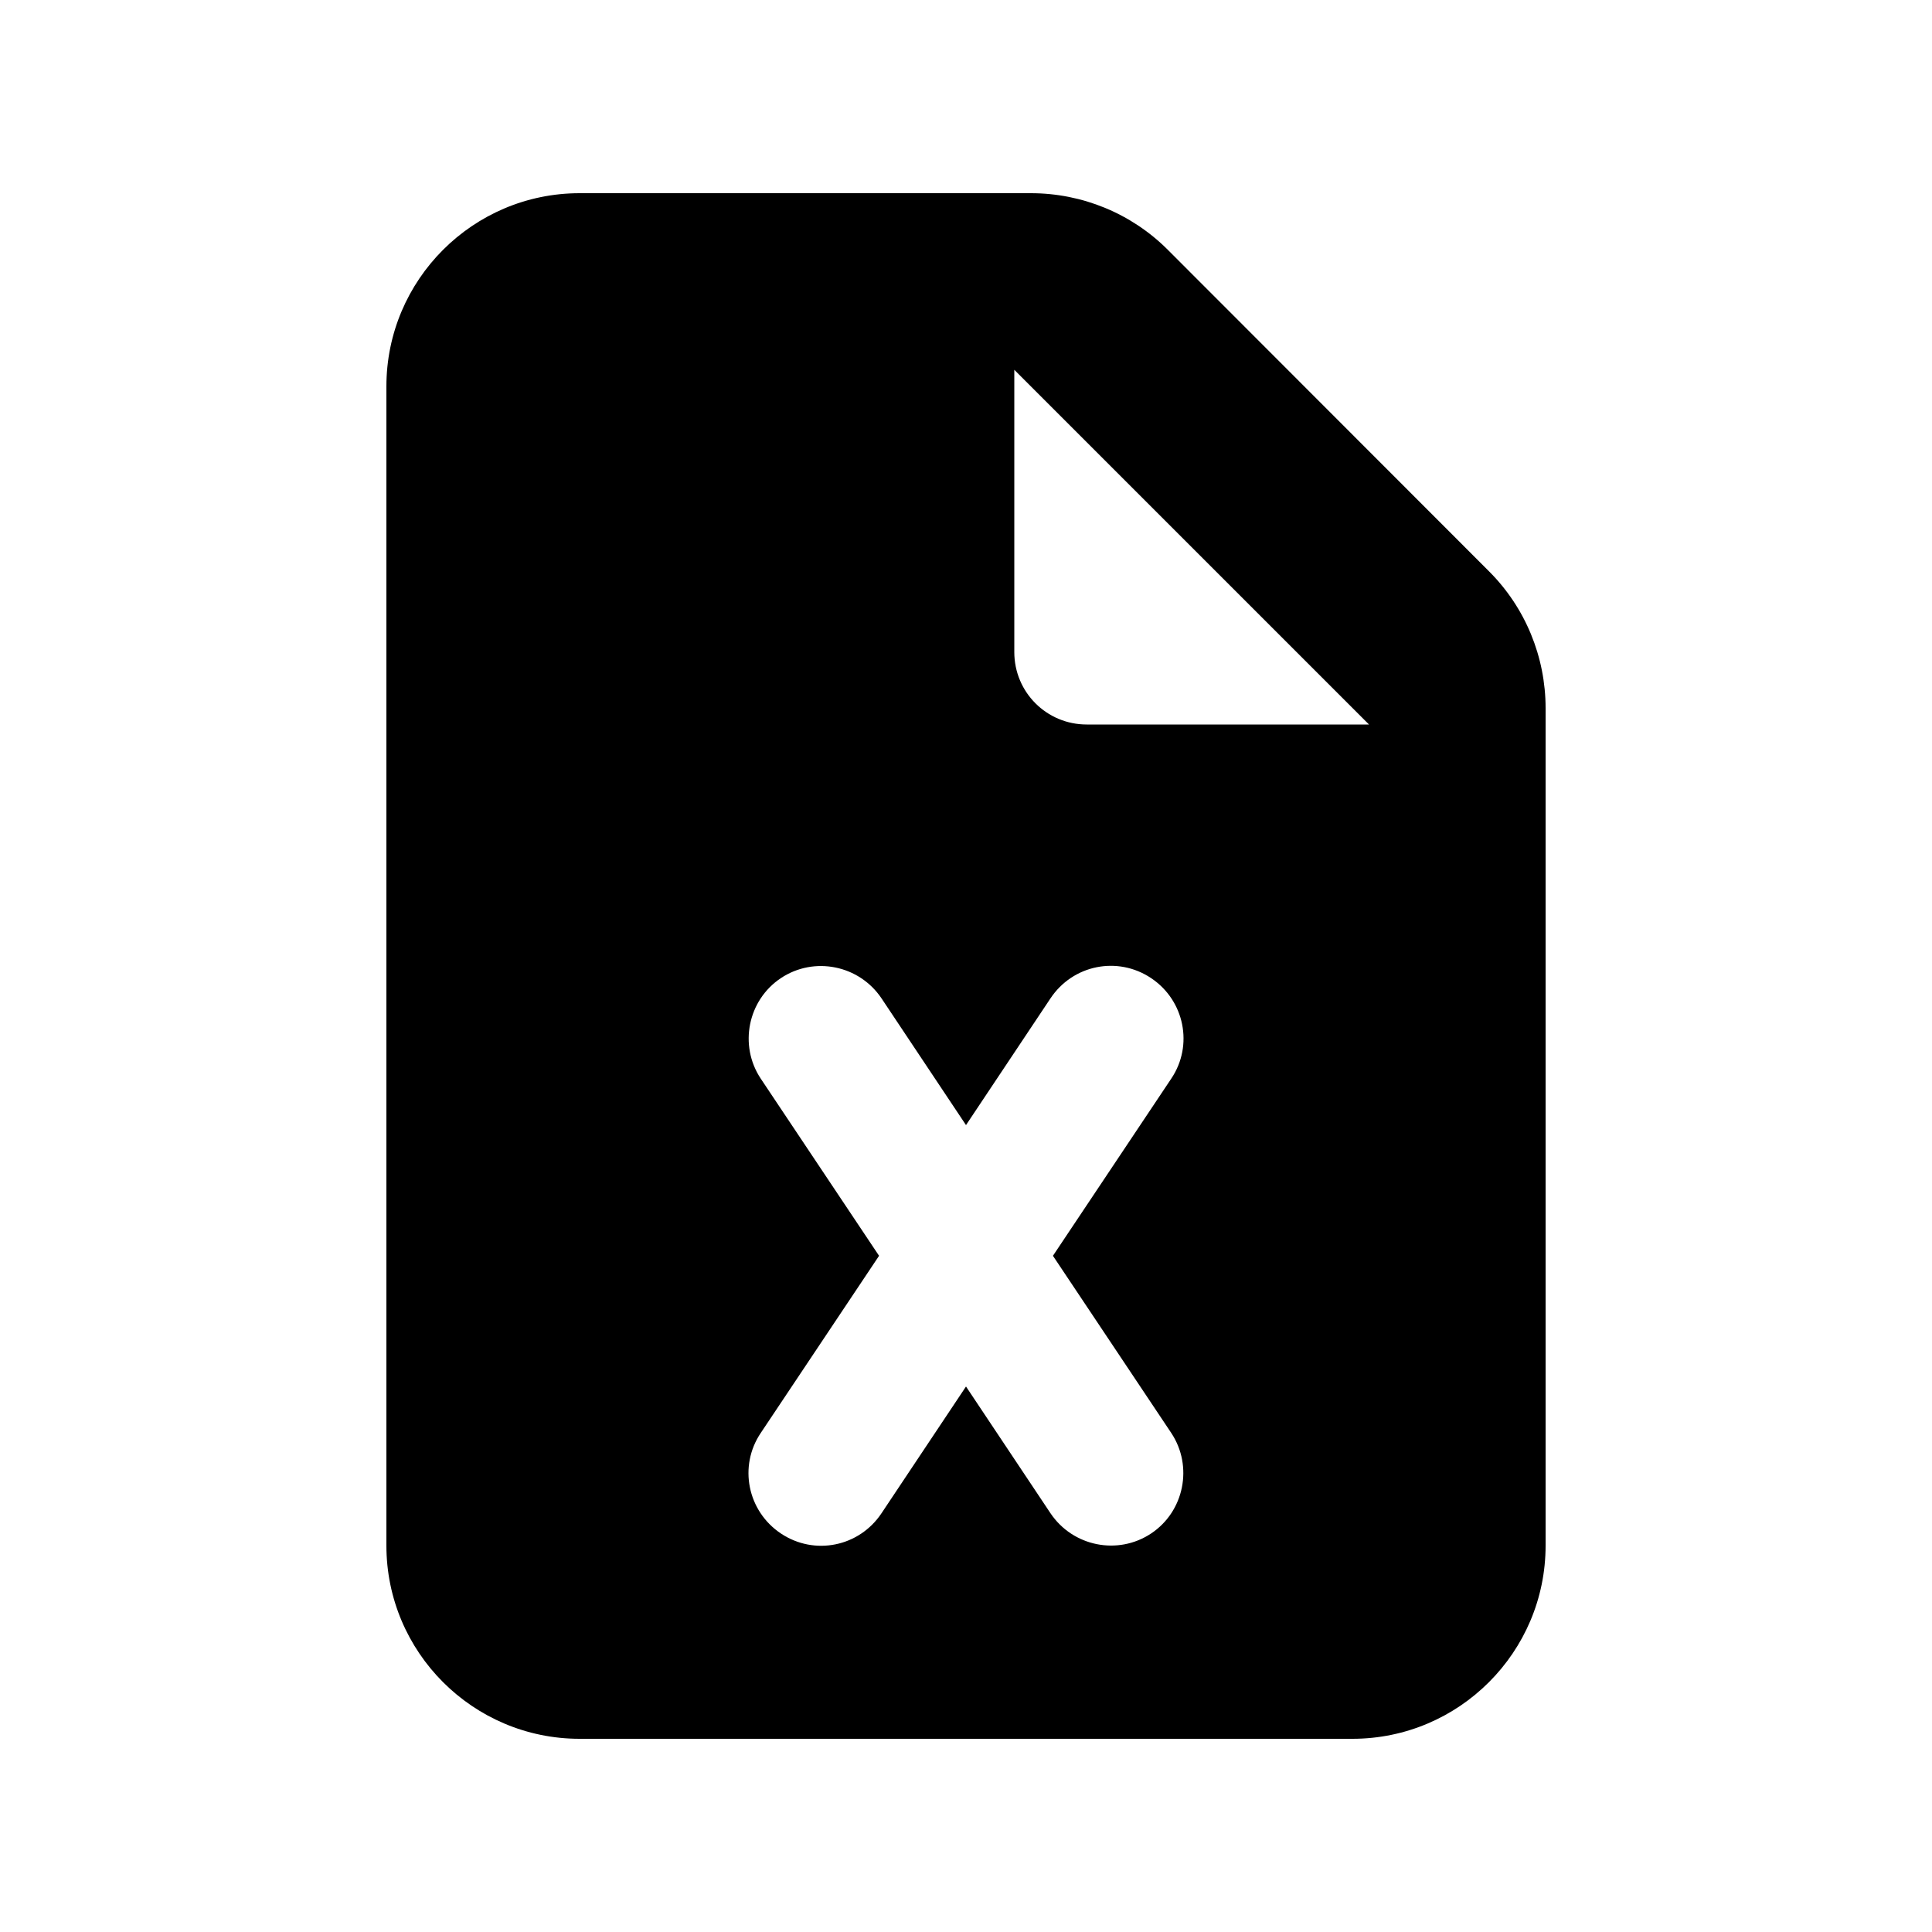
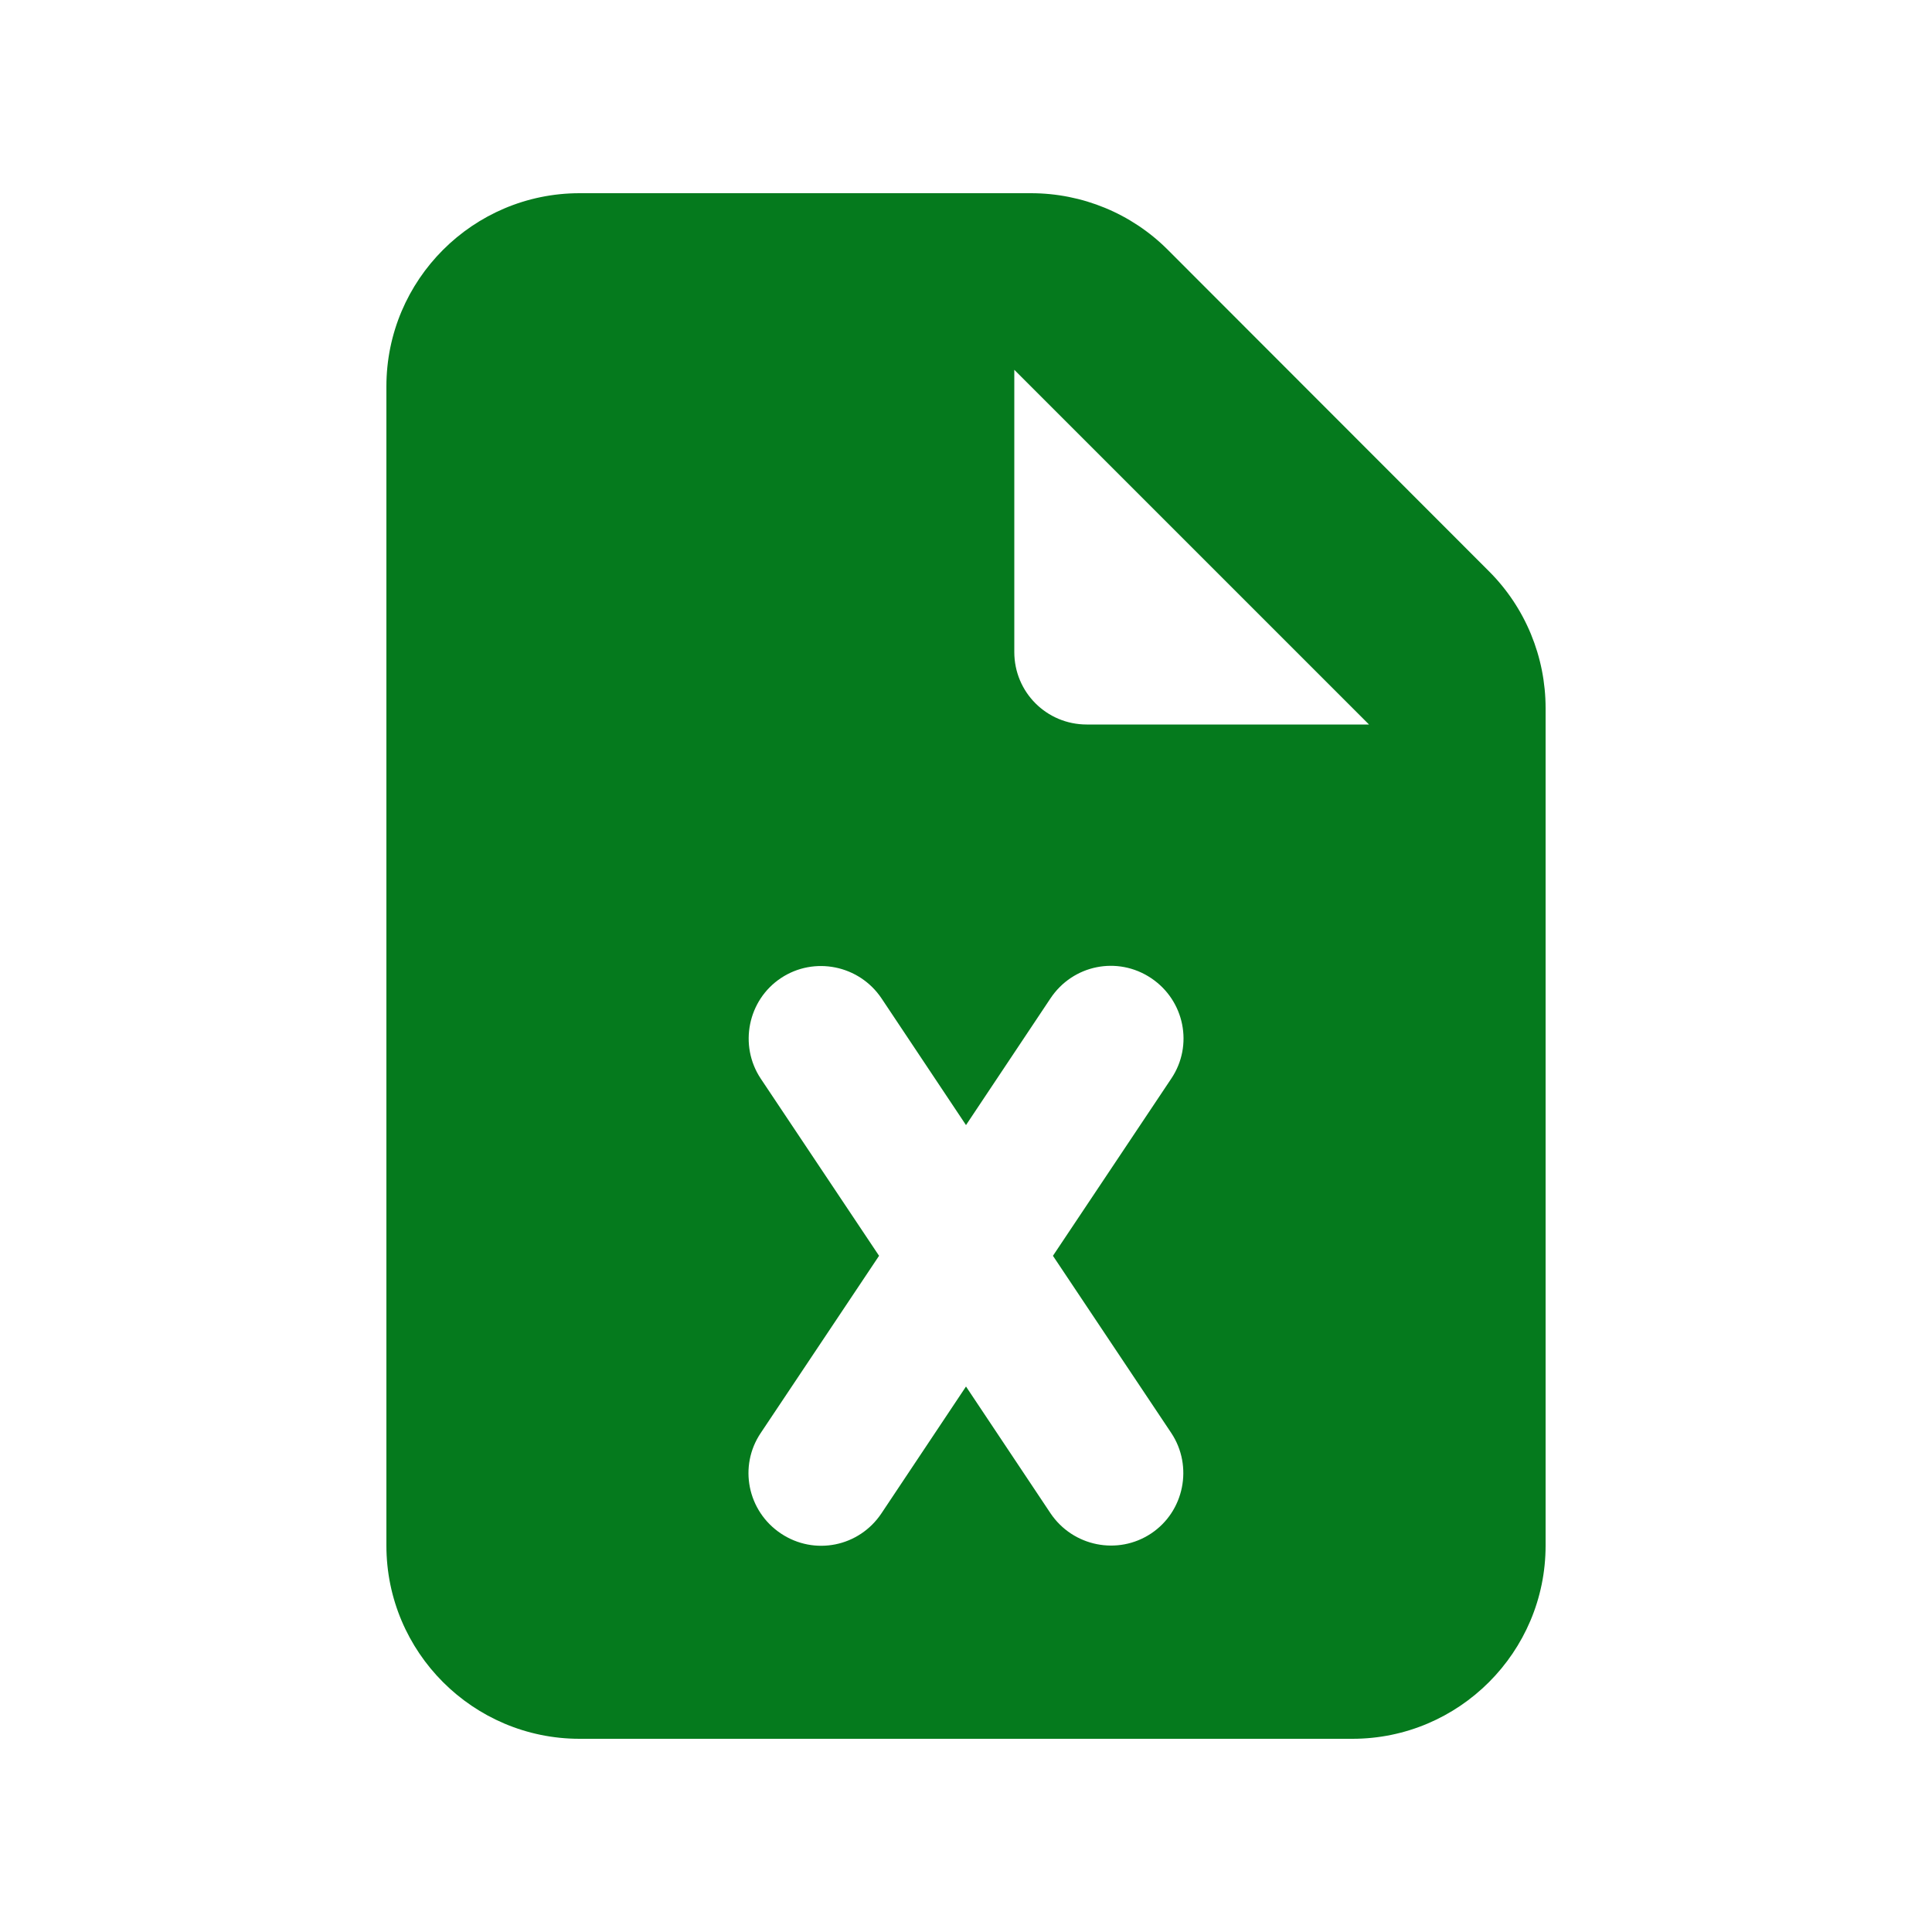
<svg xmlns="http://www.w3.org/2000/svg" viewBox="0 0 640 640">
-   <path d="M128 128C128 92.7 156.7 64 192 64L341.5 64C358.5 64 374.8 70.7 386.8 82.7L493.3 189.3C505.3 201.3 512 217.6 512 234.6L512 512C512 547.3 483.3 576 448 576L192 576C156.7 576 128 547.3 128 512L128 128zM336 122.5L336 216C336 229.3 346.7 240 360 240L453.5 240L336 122.5zM292 330.7C284.6 319.7 269.7 316.7 258.7 324C247.7 331.3 244.7 346.3 252 357.3L291.2 416L252 474.7C244.6 485.7 247.6 500.6 258.7 508C269.8 515.4 284.6 512.4 292 501.3L320 459.3L348 501.3C355.4 512.3 370.3 515.3 381.3 508C392.3 500.7 395.3 485.7 388 474.7L348.8 416L388 357.3C395.4 346.3 392.4 331.4 381.3 324C370.2 316.6 355.4 319.6 348 330.7L320 372.7L292 330.7z" />
+   <path fill="#057a1d" d="M128 128C128 92.7 156.7 64 192 64L341.5 64C358.5 64 374.8 70.7 386.8 82.7L493.3 189.3C505.3 201.3 512 217.6 512 234.6L512 512C512 547.3 483.3 576 448 576L192 576C156.7 576 128 547.3 128 512L128 128zM336 122.5L336 216C336 229.3 346.7 240 360 240L453.5 240L336 122.5zM292 330.7C284.6 319.7 269.7 316.7 258.7 324C247.7 331.3 244.7 346.3 252 357.3L291.2 416L252 474.7C244.6 485.7 247.6 500.6 258.7 508C269.8 515.4 284.6 512.4 292 501.3L320 459.3L348 501.3C355.4 512.3 370.3 515.3 381.3 508C392.3 500.7 395.3 485.7 388 474.7L348.8 416L388 357.3C395.4 346.3 392.4 331.4 381.3 324C370.2 316.6 355.4 319.6 348 330.7L320 372.7L292 330.7z" />
</svg>
